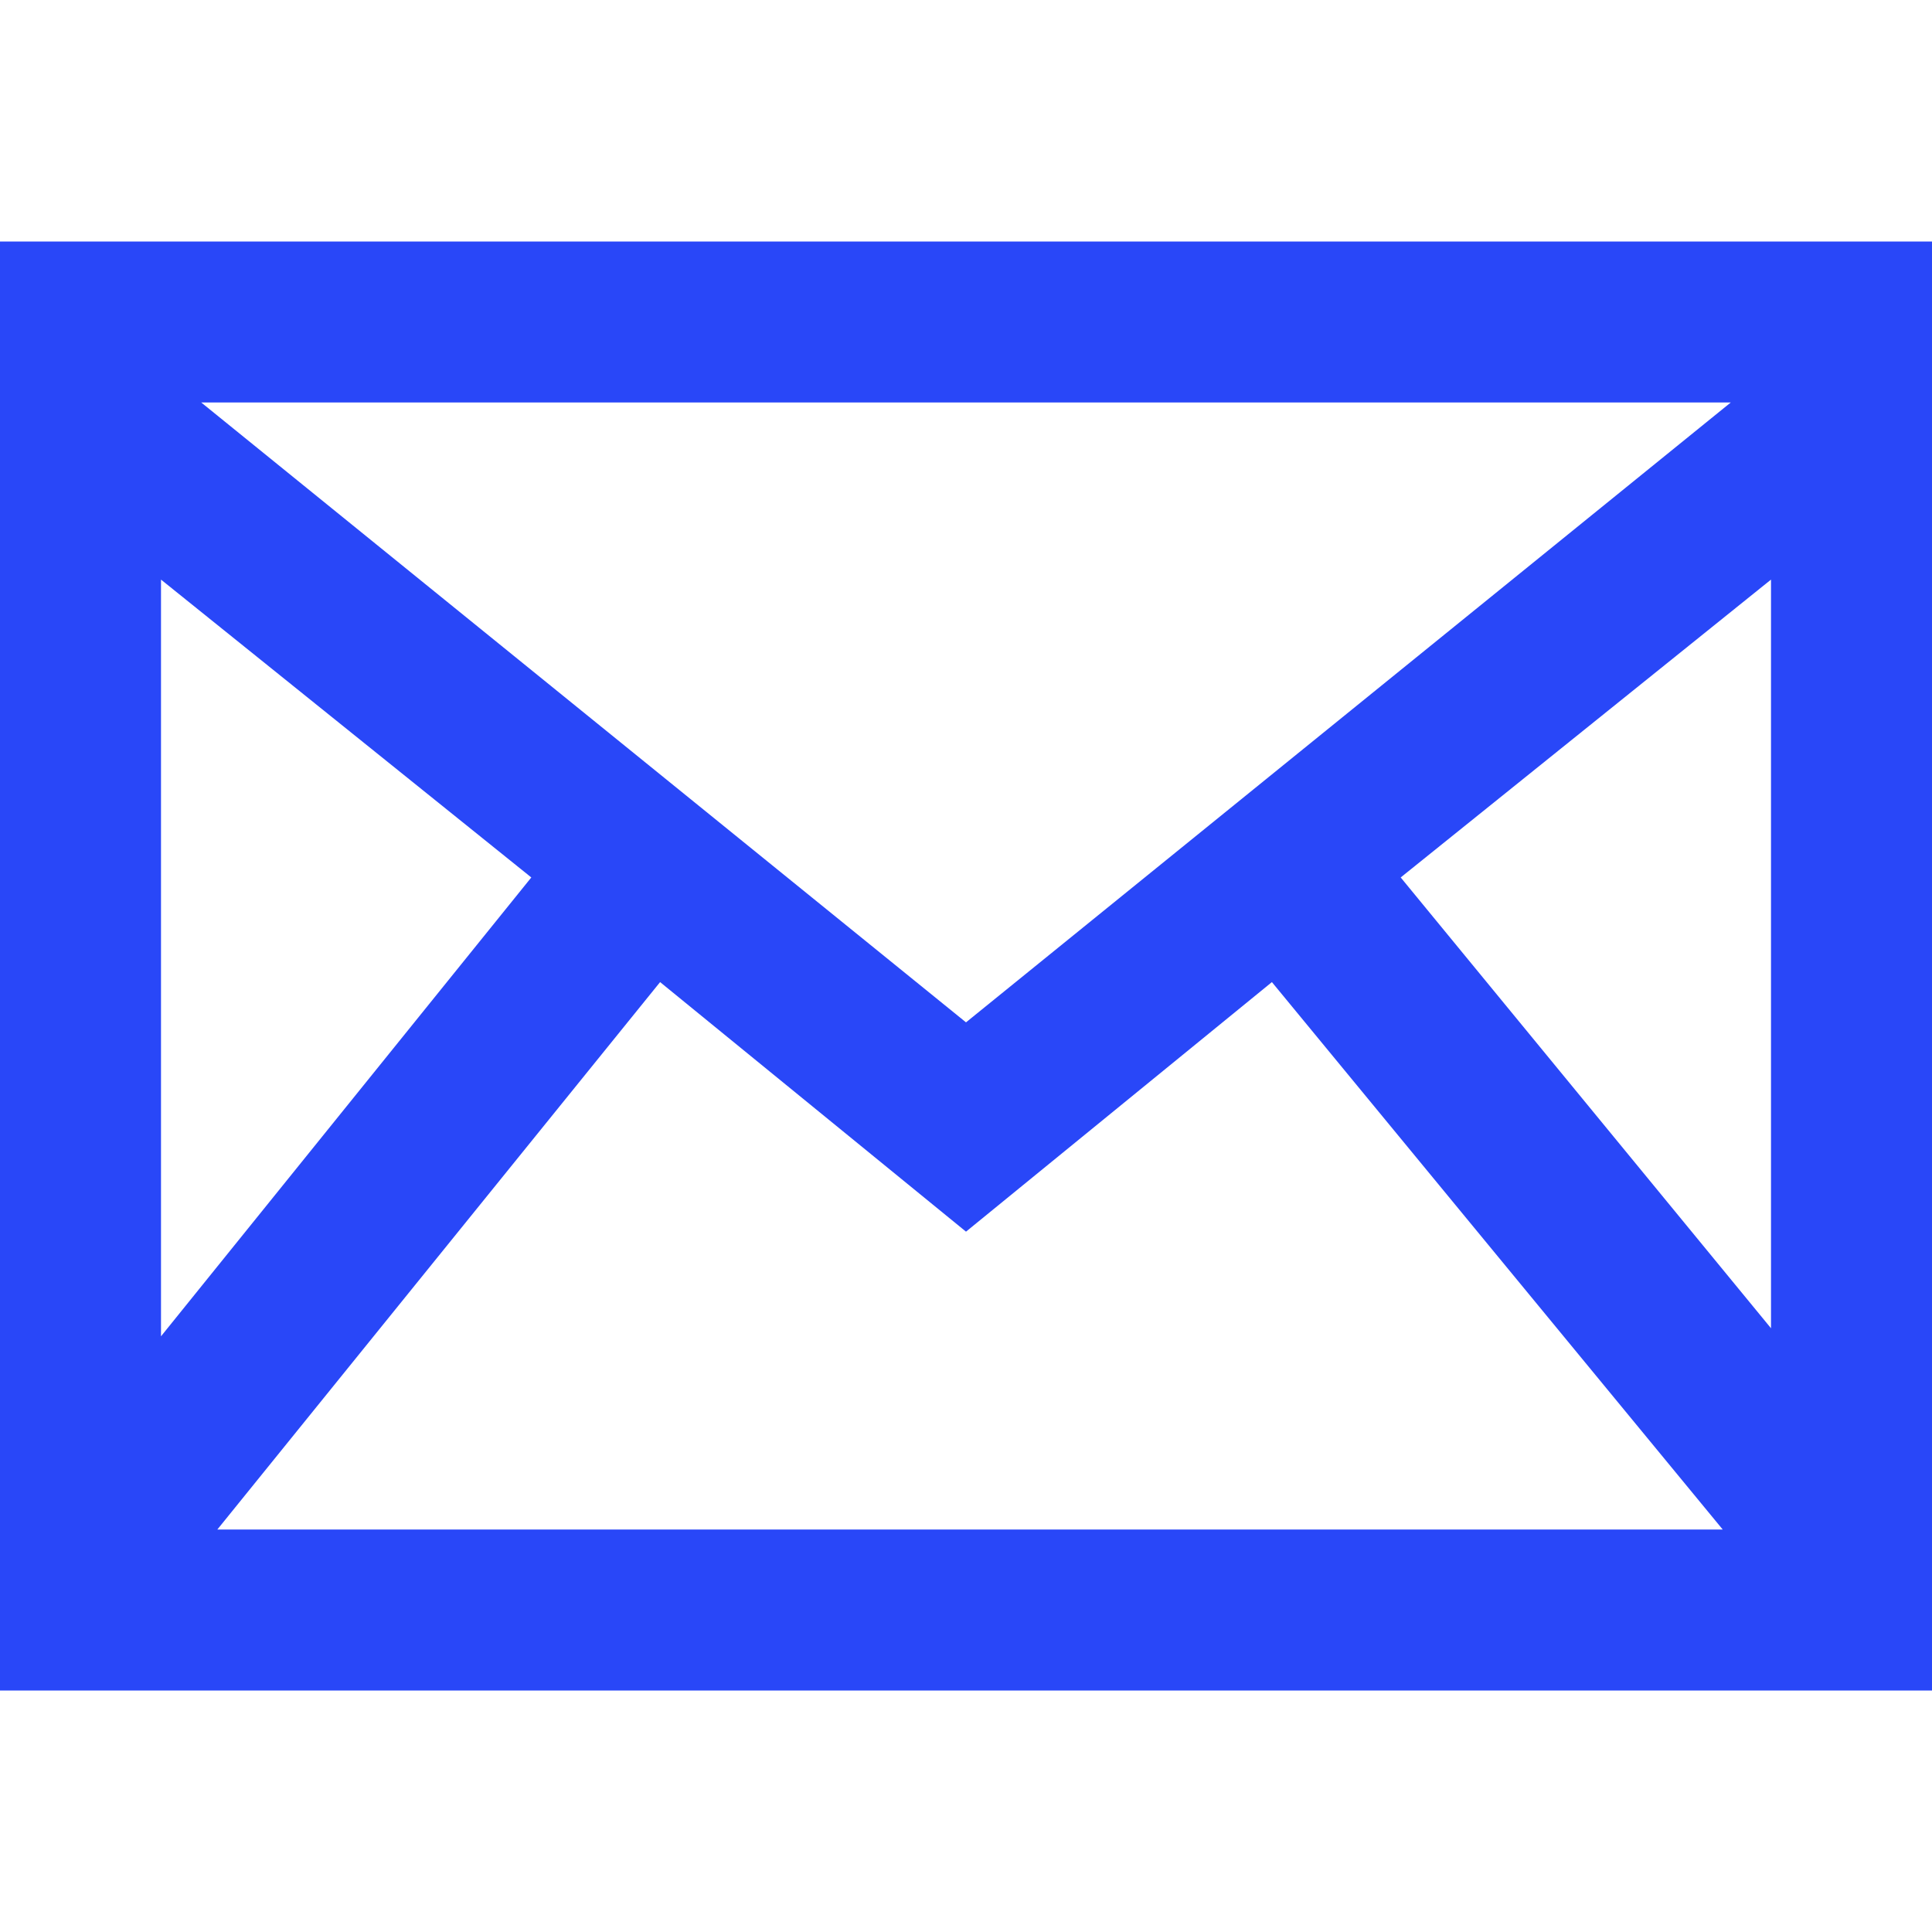
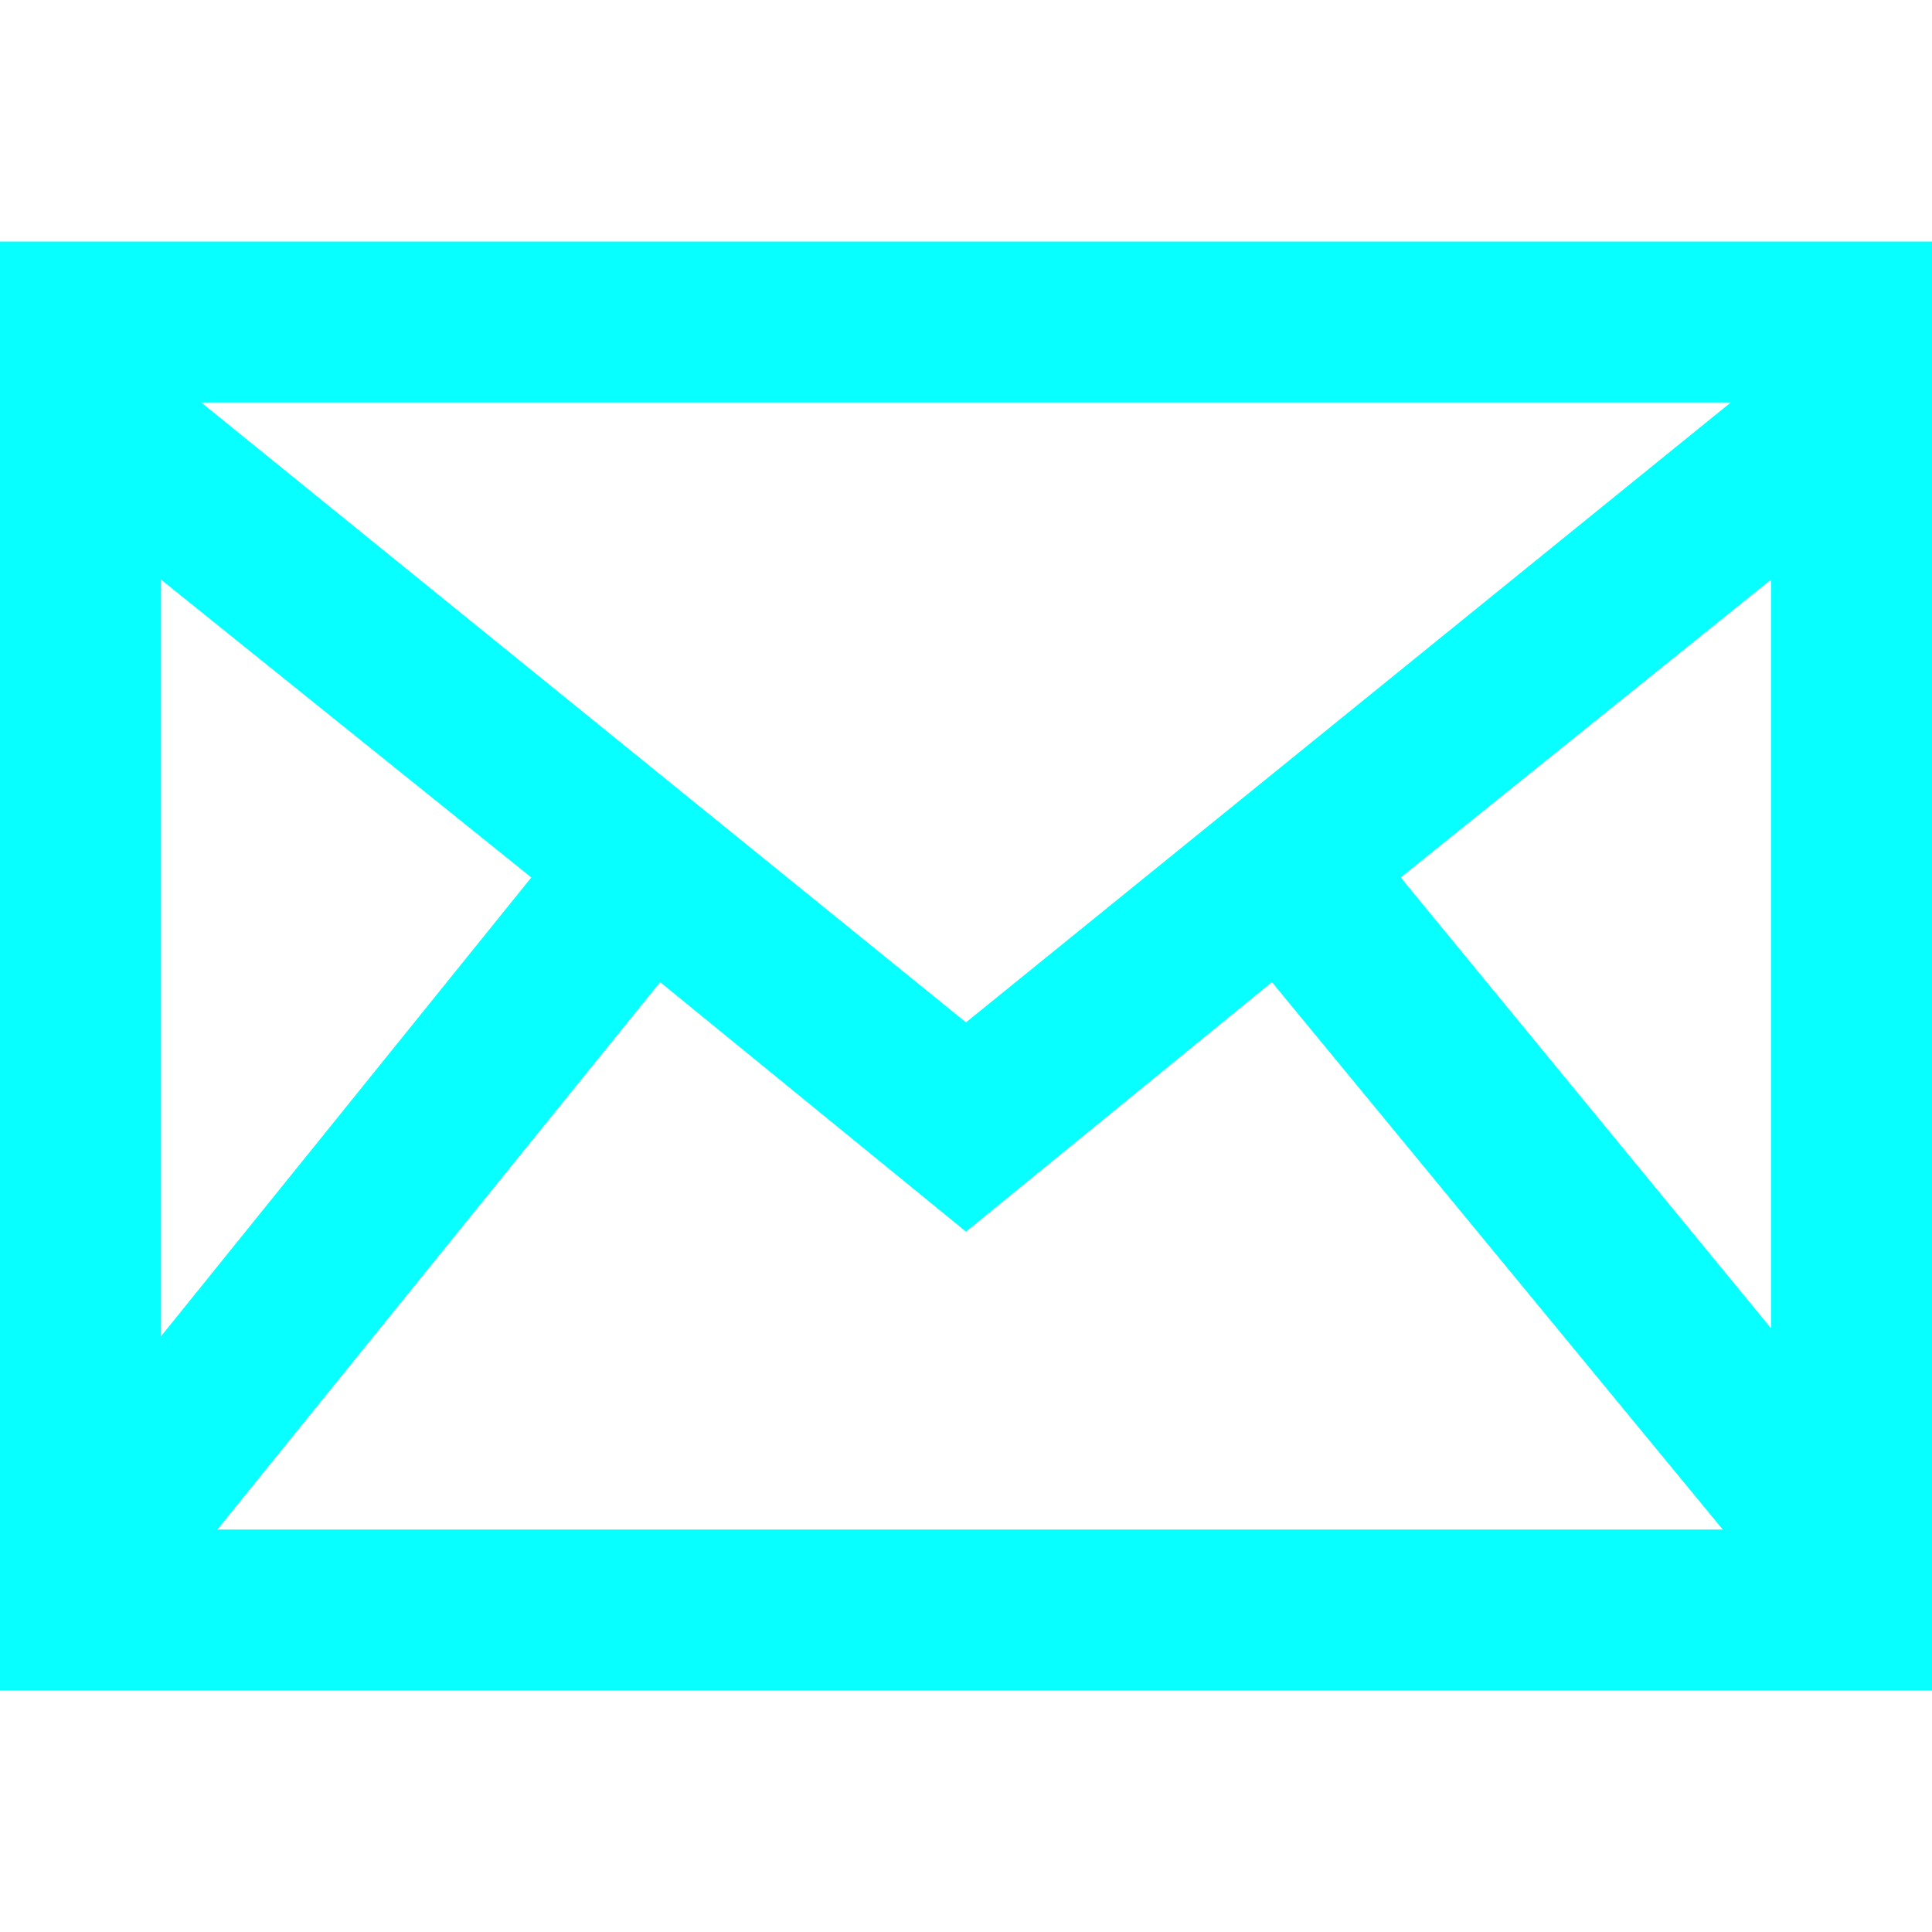
<svg xmlns="http://www.w3.org/2000/svg" version="1.1" id="Camada_1" x="0px" y="0px" viewBox="0 0 24 24" style="enable-background:new 0 0 24 24;" xml:space="preserve">
  <style type="text/css">
- 	.st0{fill:#2947F8;}
+ 	.st0{fill:#08FFFF;}
</style>
-   <path class="st0" d="M0,3v18h24V3H0z M6.6,10.9L2,16.6V7.2C2,7.2,6.6,10.9,6.6,10.9z M2.5,5h19L12,12.7C12,12.7,2.5,5,2.5,5z   M8.2,12.2l3.8,3.1l3.8-3.1l5.6,6.8H2.7L8.2,12.2z M17.4,10.9L22,7.2v9.3C22,16.5,17.4,10.9,17.4,10.9z" />
+   <path class="st0" d="M0,3v18h24V3H0z M6.6,10.9L2,16.6V7.2L6.6,10.9z M2.5,5h19L12,12.7L2.5,5z M8.2,12.2l3.8,3.1l3.8-3.1l5.6,6.8  H2.7L8.2,12.2z M17.4,10.9L22,7.2v9.3L17.4,10.9z" />
</svg>
